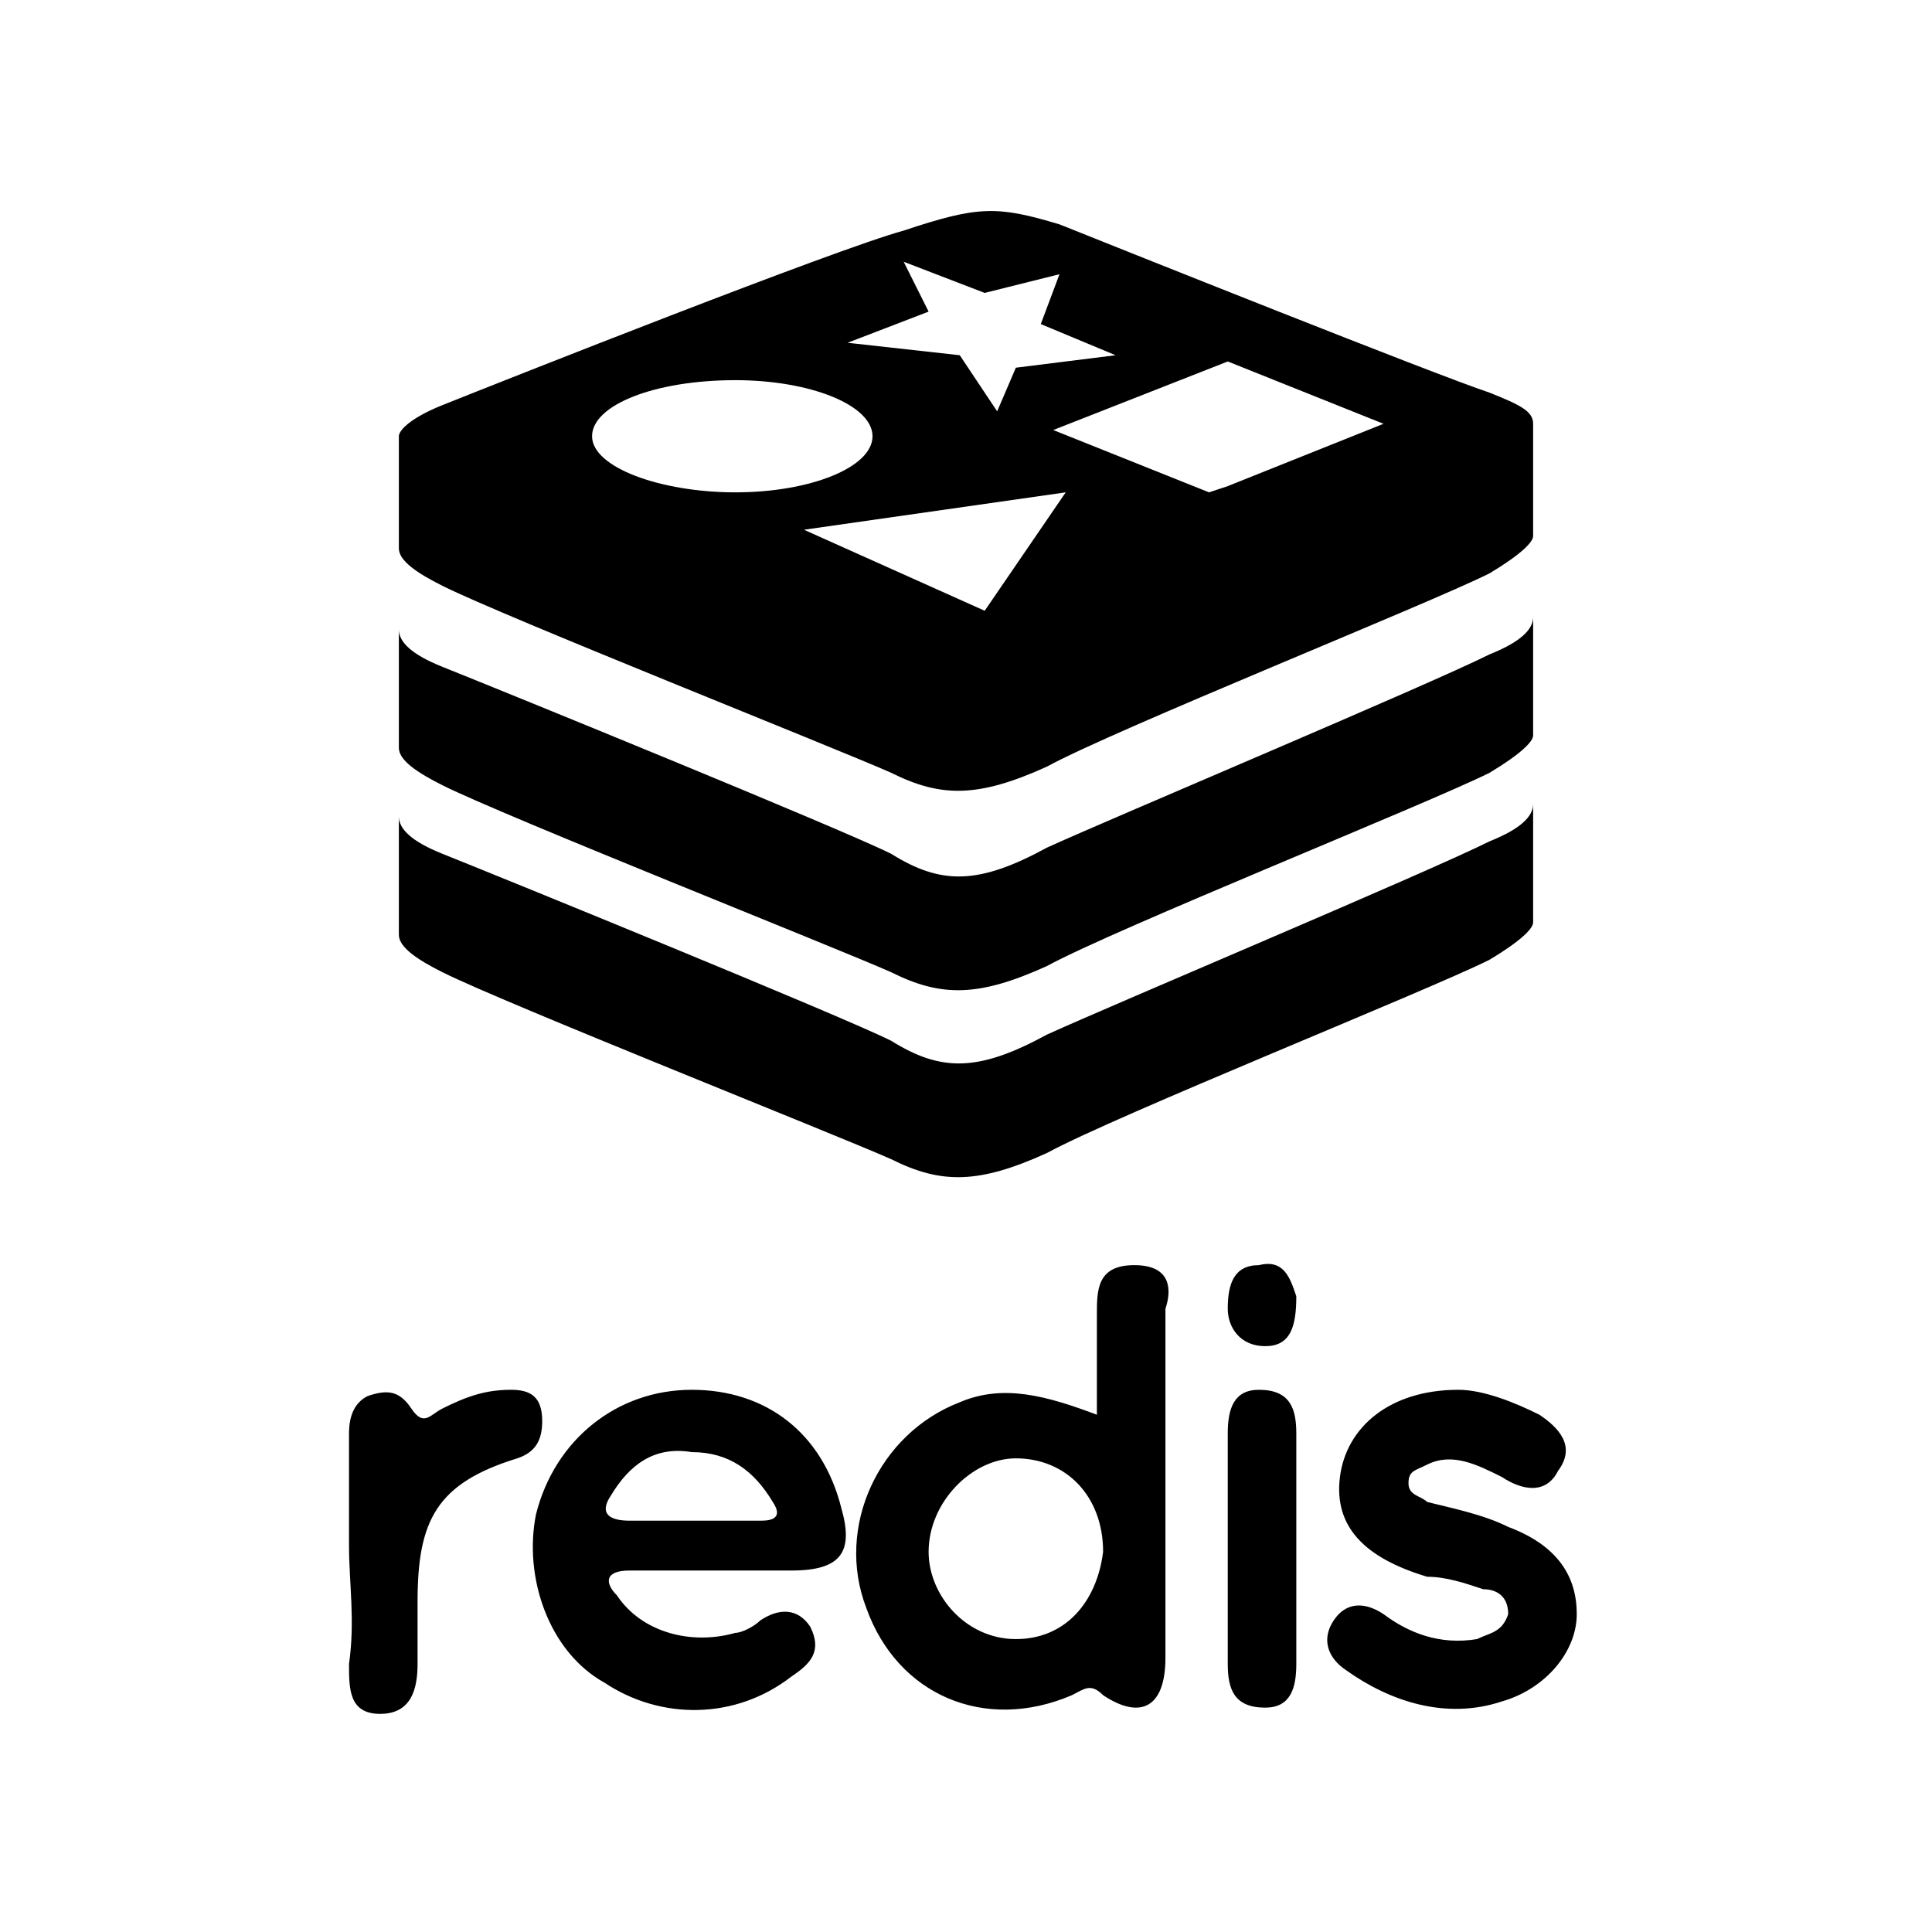
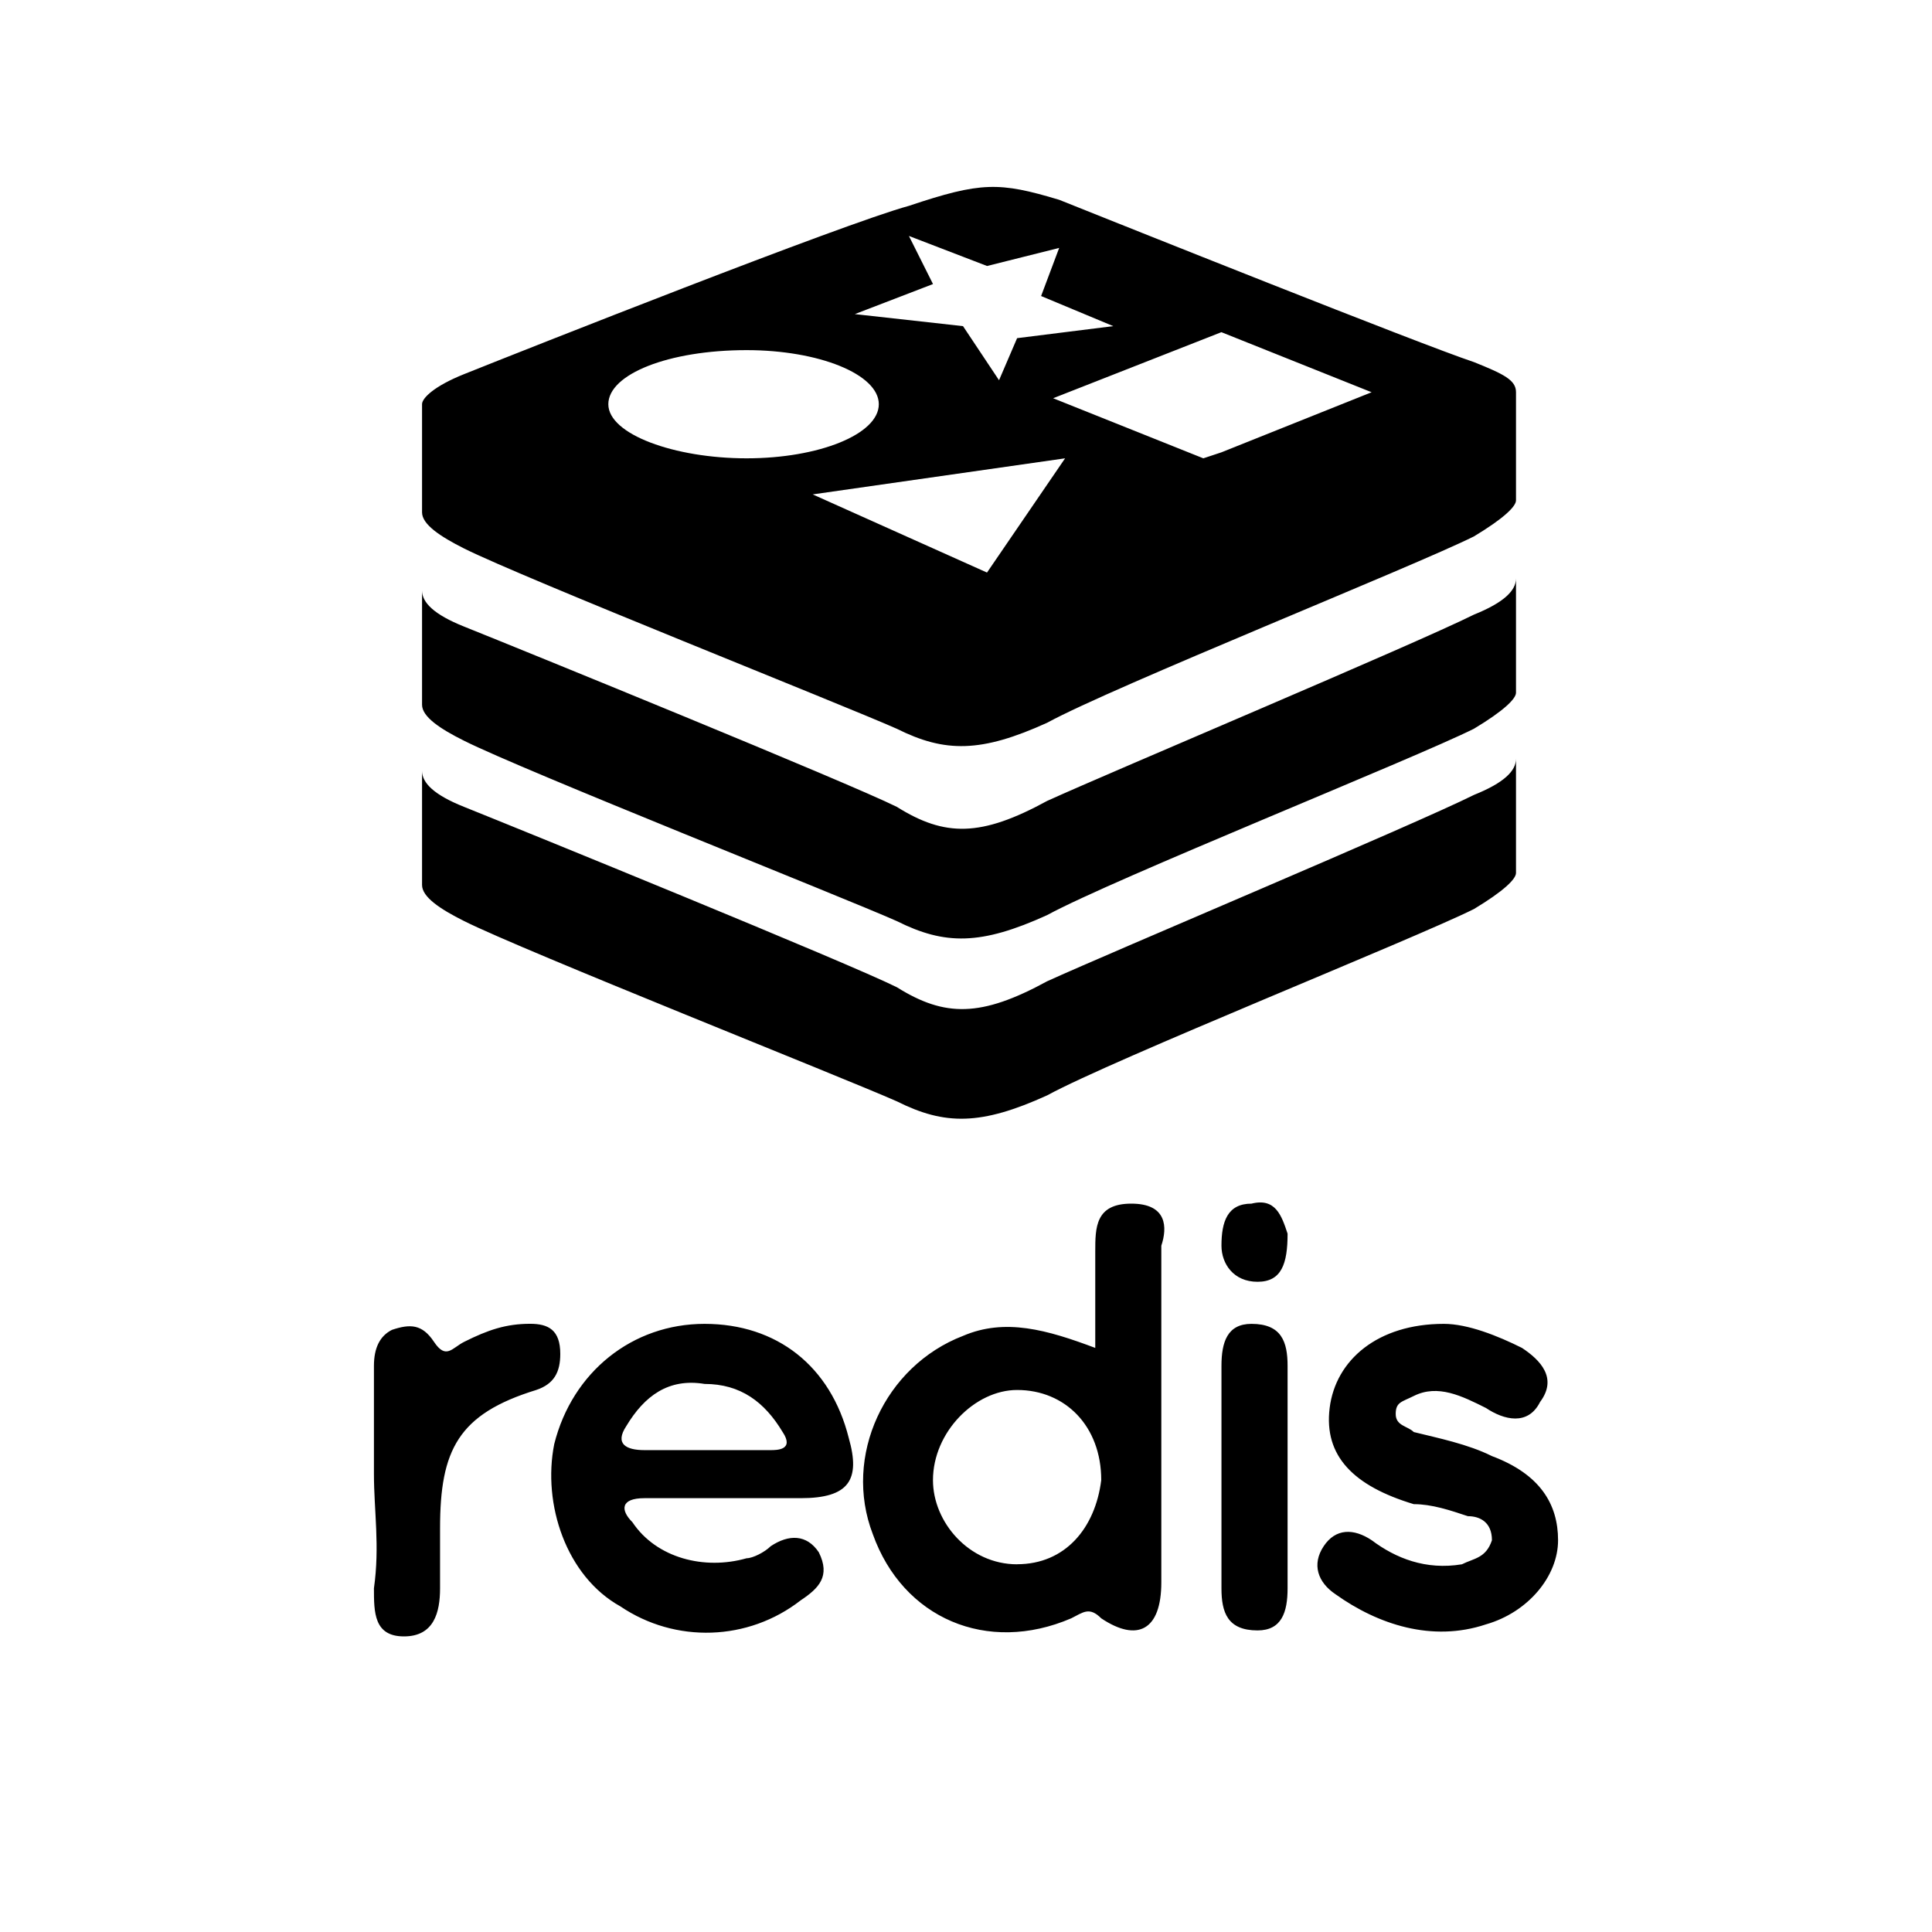
- <svg xmlns="http://www.w3.org/2000/svg" viewBox="0 0 31 31" style="enable-background:new 0 0 31 31" xml:space="preserve">
-   <path d="M23.4 22.3c.4 0 .9.2 1.3.4.3.2.6.5.3.9-.2.4-.6.3-.9.1-.4-.2-.8-.4-1.2-.2-.2.1-.3.1-.3.3 0 .2.2.2.3.3.4.1.9.2 1.3.4.8.3 1.1.8 1.1 1.4 0 .6-.5 1.2-1.2 1.4-.9.3-1.8 0-2.5-.5-.3-.2-.4-.5-.2-.8.2-.3.5-.3.8-.1.4.3.9.5 1.5.4.2-.1.4-.1.5-.4 0-.3-.2-.4-.4-.4-.3-.1-.6-.2-.9-.2-1-.3-1.5-.8-1.4-1.6.1-.8.8-1.4 1.9-1.4zM5.6 24.8V23c0-.3.1-.5.3-.6.3-.1.5-.1.7.2.2.3.3.1.5 0 .4-.2.7-.3 1.1-.3.3 0 .5.1.5.5 0 .3-.1.5-.4.6-1.3.4-1.6 1-1.6 2.3v1c0 .4-.1.8-.6.8s-.5-.4-.5-.8c.1-.7 0-1.3 0-1.9zM20.8 24.9v1.8c0 .4-.1.7-.5.7-.5 0-.6-.3-.6-.7V23c0-.4.1-.7.5-.7.5 0 .6.3.6.7v1.9zM20.8 20.8c0 .5-.1.8-.5.8s-.6-.3-.6-.6c0-.4.1-.7.5-.7.4-.1.5.2.6.5zM18.2 20.3c-.6 0-.6.4-.6.8v1.6c-.8-.3-1.5-.5-2.2-.2-1.3.5-2 2-1.5 3.3.5 1.4 1.9 2 3.3 1.4.2-.1.3-.2.5 0 .6.4 1 .2 1-.6V21c.1-.3.1-.7-.5-.7zm-1.9 6c-.8 0-1.4-.7-1.4-1.4 0-.8.7-1.5 1.4-1.5.8 0 1.4.6 1.4 1.5-.1.8-.6 1.4-1.4 1.4zM10.1 25.2H12.7c.8 0 1-.3.8-1-.3-1.2-1.2-1.9-2.4-1.9s-2.2.8-2.5 2c-.2 1 .2 2.2 1.1 2.7.9.6 2.1.6 3-.1.3-.2.5-.4.3-.8-.2-.3-.5-.3-.8-.1-.1.1-.3.2-.4.2-.7.2-1.5 0-1.9-.6-.2-.2-.2-.4.2-.4zM9.8 24c.3-.5.7-.8 1.3-.7.6 0 1 .3 1.3.8.2.3-.1.3-.2.3h-2.1c-.3 0-.5-.1-.3-.4zM24.6 12.9c0 .2-.2.4-.7.6-1 .5-6 2.6-7.1 3.1-1.1.6-1.7.6-2.5.1-.8-.4-6.2-2.6-7.2-3-.5-.2-.7-.4-.7-.6V15c0 .2.3.4.7.6 1 .5 6.3 2.6 7.2 3 .8.4 1.4.4 2.5-.1 1.1-.6 6.1-2.6 7.1-3.1.5-.3.7-.5.7-.6v-1.9zm0-3c0 .2-.2.4-.7.6-1 .5-6 2.6-7.1 3.1-1.1.6-1.7.6-2.5.1-.8-.4-6.2-2.6-7.2-3-.5-.2-.7-.4-.7-.6V12c0 .2.3.4.7.6 1 .5 6.3 2.6 7.2 3 .8.4 1.4.4 2.5-.1 1.1-.6 6.1-2.6 7.1-3.1.5-.3.7-.5.7-.6V9.9zm0-3.1c0-.2-.2-.3-.7-.5C23 6 18 4 17 3.6c-1-.3-1.3-.3-2.5.1-1.1.3-6.4 2.4-7.4 2.8-.5.2-.7.4-.7.5v1.8c0 .2.3.4.7.6 1 .5 6.3 2.6 7.2 3 .8.4 1.4.4 2.5-.1 1.1-.6 6.1-2.6 7.1-3.1.5-.3.7-.5.7-.6V6.8zM12.9 8.5l4.2-.6-1.3 1.9-2.9-1.3zm9.3-1.7-2.5 1-.3.1-2.5-1 2.8-1.1 2.5 1zM14.9 5l-.4-.8 1.3.5 1.2-.3-.3.8 1.2.5-1.6.2-.3.7-.6-.9-1.8-.2 1.3-.5zm-3.1 1.1c1.2 0 2.2.4 2.2.9s-1 .9-2.2.9-2.3-.4-2.3-.9 1-.9 2.3-.9z" />
+ <svg xmlns="http://www.w3.org/2000/svg" width="31" height="31" fill="none">
+   <path d="M23.168 21.242c.385 0 .867.193 1.253.386.29.192.579.482.29.868-.193.385-.579.289-.868.096-.386-.193-.772-.386-1.158-.193-.193.097-.29.097-.29.29 0 .192.194.192.29.289.386.096.868.193 1.254.386.772.289 1.061.771 1.061 1.35 0 .579-.482 1.157-1.157 1.35-.868.29-1.736 0-2.412-.482-.289-.193-.385-.482-.192-.772.192-.289.482-.289.771-.096.386.29.868.482 1.447.386.193-.097.386-.097.482-.386 0-.29-.193-.386-.386-.386-.289-.096-.578-.193-.868-.193-.964-.29-1.446-.771-1.35-1.543.096-.771.772-1.35 1.832-1.35ZM6 23.652v-1.735c0-.29.096-.482.29-.579.289-.096.482-.096.674.193.193.29.29.097.483 0 .385-.193.675-.29 1.06-.29.29 0 .483.097.483.483 0 .29-.097.482-.386.579-1.254.386-1.543.964-1.543 2.218v.964c0 .386-.097.772-.579.772S6 25.871 6 25.485c.096-.675 0-1.253 0-1.832Zm14.66.097v1.736c0 .386-.096.676-.482.676-.483 0-.579-.29-.579-.676v-3.568c0-.386.096-.675.482-.675.483 0 .579.29.579.675v1.832Zm0-3.954c0 .482-.096.772-.482.772s-.579-.29-.579-.579c0-.386.096-.675.482-.675.386-.097.483.193.579.482Zm-2.508-.482c-.578 0-.578.386-.578.771v1.544c-.772-.29-1.447-.483-2.122-.193-1.254.482-1.93 1.929-1.447 3.182.482 1.35 1.833 1.93 3.183 1.35.193-.096.29-.192.482 0 .579.387.964.194.964-.578v-5.401c.097-.29.097-.675-.482-.675ZM16.32 25.1c-.772 0-1.35-.676-1.35-1.35 0-.772.675-1.447 1.35-1.447.771 0 1.35.578 1.35 1.446-.096.772-.579 1.35-1.35 1.35Zm-5.98-1.061h2.508c.771 0 .964-.29.771-.965-.29-1.157-1.157-1.832-2.314-1.832-1.158 0-2.122.771-2.412 1.929-.192.964.193 2.122 1.061 2.604a2.464 2.464 0 0 0 2.894-.097c.29-.193.482-.386.29-.771-.194-.29-.483-.29-.772-.097-.097.097-.29.193-.386.193-.675.193-1.447 0-1.833-.579-.193-.192-.193-.385.193-.385Zm-.29-1.158c.29-.482.676-.771 1.255-.675.578 0 .964.29 1.253.772.193.29-.096.29-.192.29H10.34c-.29 0-.482-.097-.29-.387Zm14.275-10.705c0 .193-.193.386-.675.579-.965.482-5.787 2.507-6.848 2.99-1.06.578-1.64.578-2.411.096-.772-.386-5.98-2.508-6.944-2.894-.483-.192-.675-.385-.675-.578V14.2c0 .193.289.386.675.579.964.482 6.076 2.508 6.944 2.893.771.386 1.35.386 2.411-.096 1.06-.579 5.883-2.508 6.848-2.99.482-.29.675-.482.675-.579v-1.832Zm0-2.894c0 .193-.193.386-.675.58-.965.481-5.787 2.507-6.848 2.989-1.06.579-1.64.579-2.411.096-.772-.385-5.98-2.507-6.944-2.893-.483-.193-.675-.386-.675-.579v1.833c0 .193.289.386.675.578.964.483 6.076 2.508 6.944 2.894.771.386 1.35.386 2.411-.097 1.06-.578 5.883-2.507 6.848-2.99.482-.289.675-.482.675-.578V9.282Zm0-2.99c0-.192-.193-.289-.675-.482-.868-.289-5.69-2.218-6.655-2.604-.965-.29-1.254-.29-2.411.097-1.061.289-6.173 2.314-7.137 2.7-.483.193-.675.386-.675.482v1.736c0 .193.289.386.675.58.964.481 6.076 2.507 6.944 2.893.771.385 1.35.385 2.411-.097 1.06-.579 5.883-2.508 6.848-2.99.482-.29.675-.482.675-.578V6.293ZM13.04 7.933l4.05-.579-1.253 1.833-2.797-1.254Zm8.97-1.64-2.412.965-.29.096-2.41-.964 2.7-1.06 2.411.964ZM14.97 4.557l-.386-.771 1.254.482 1.157-.29-.29.772 1.158.483-1.543.193-.29.675-.578-.868-1.736-.193 1.254-.482Zm-2.99 1.061c1.157 0 2.121.386 2.121.868 0 .483-.964.868-2.121.868-1.158 0-2.219-.385-2.219-.868 0-.482.965-.868 2.219-.868Z" fill="#000" />
</svg>
